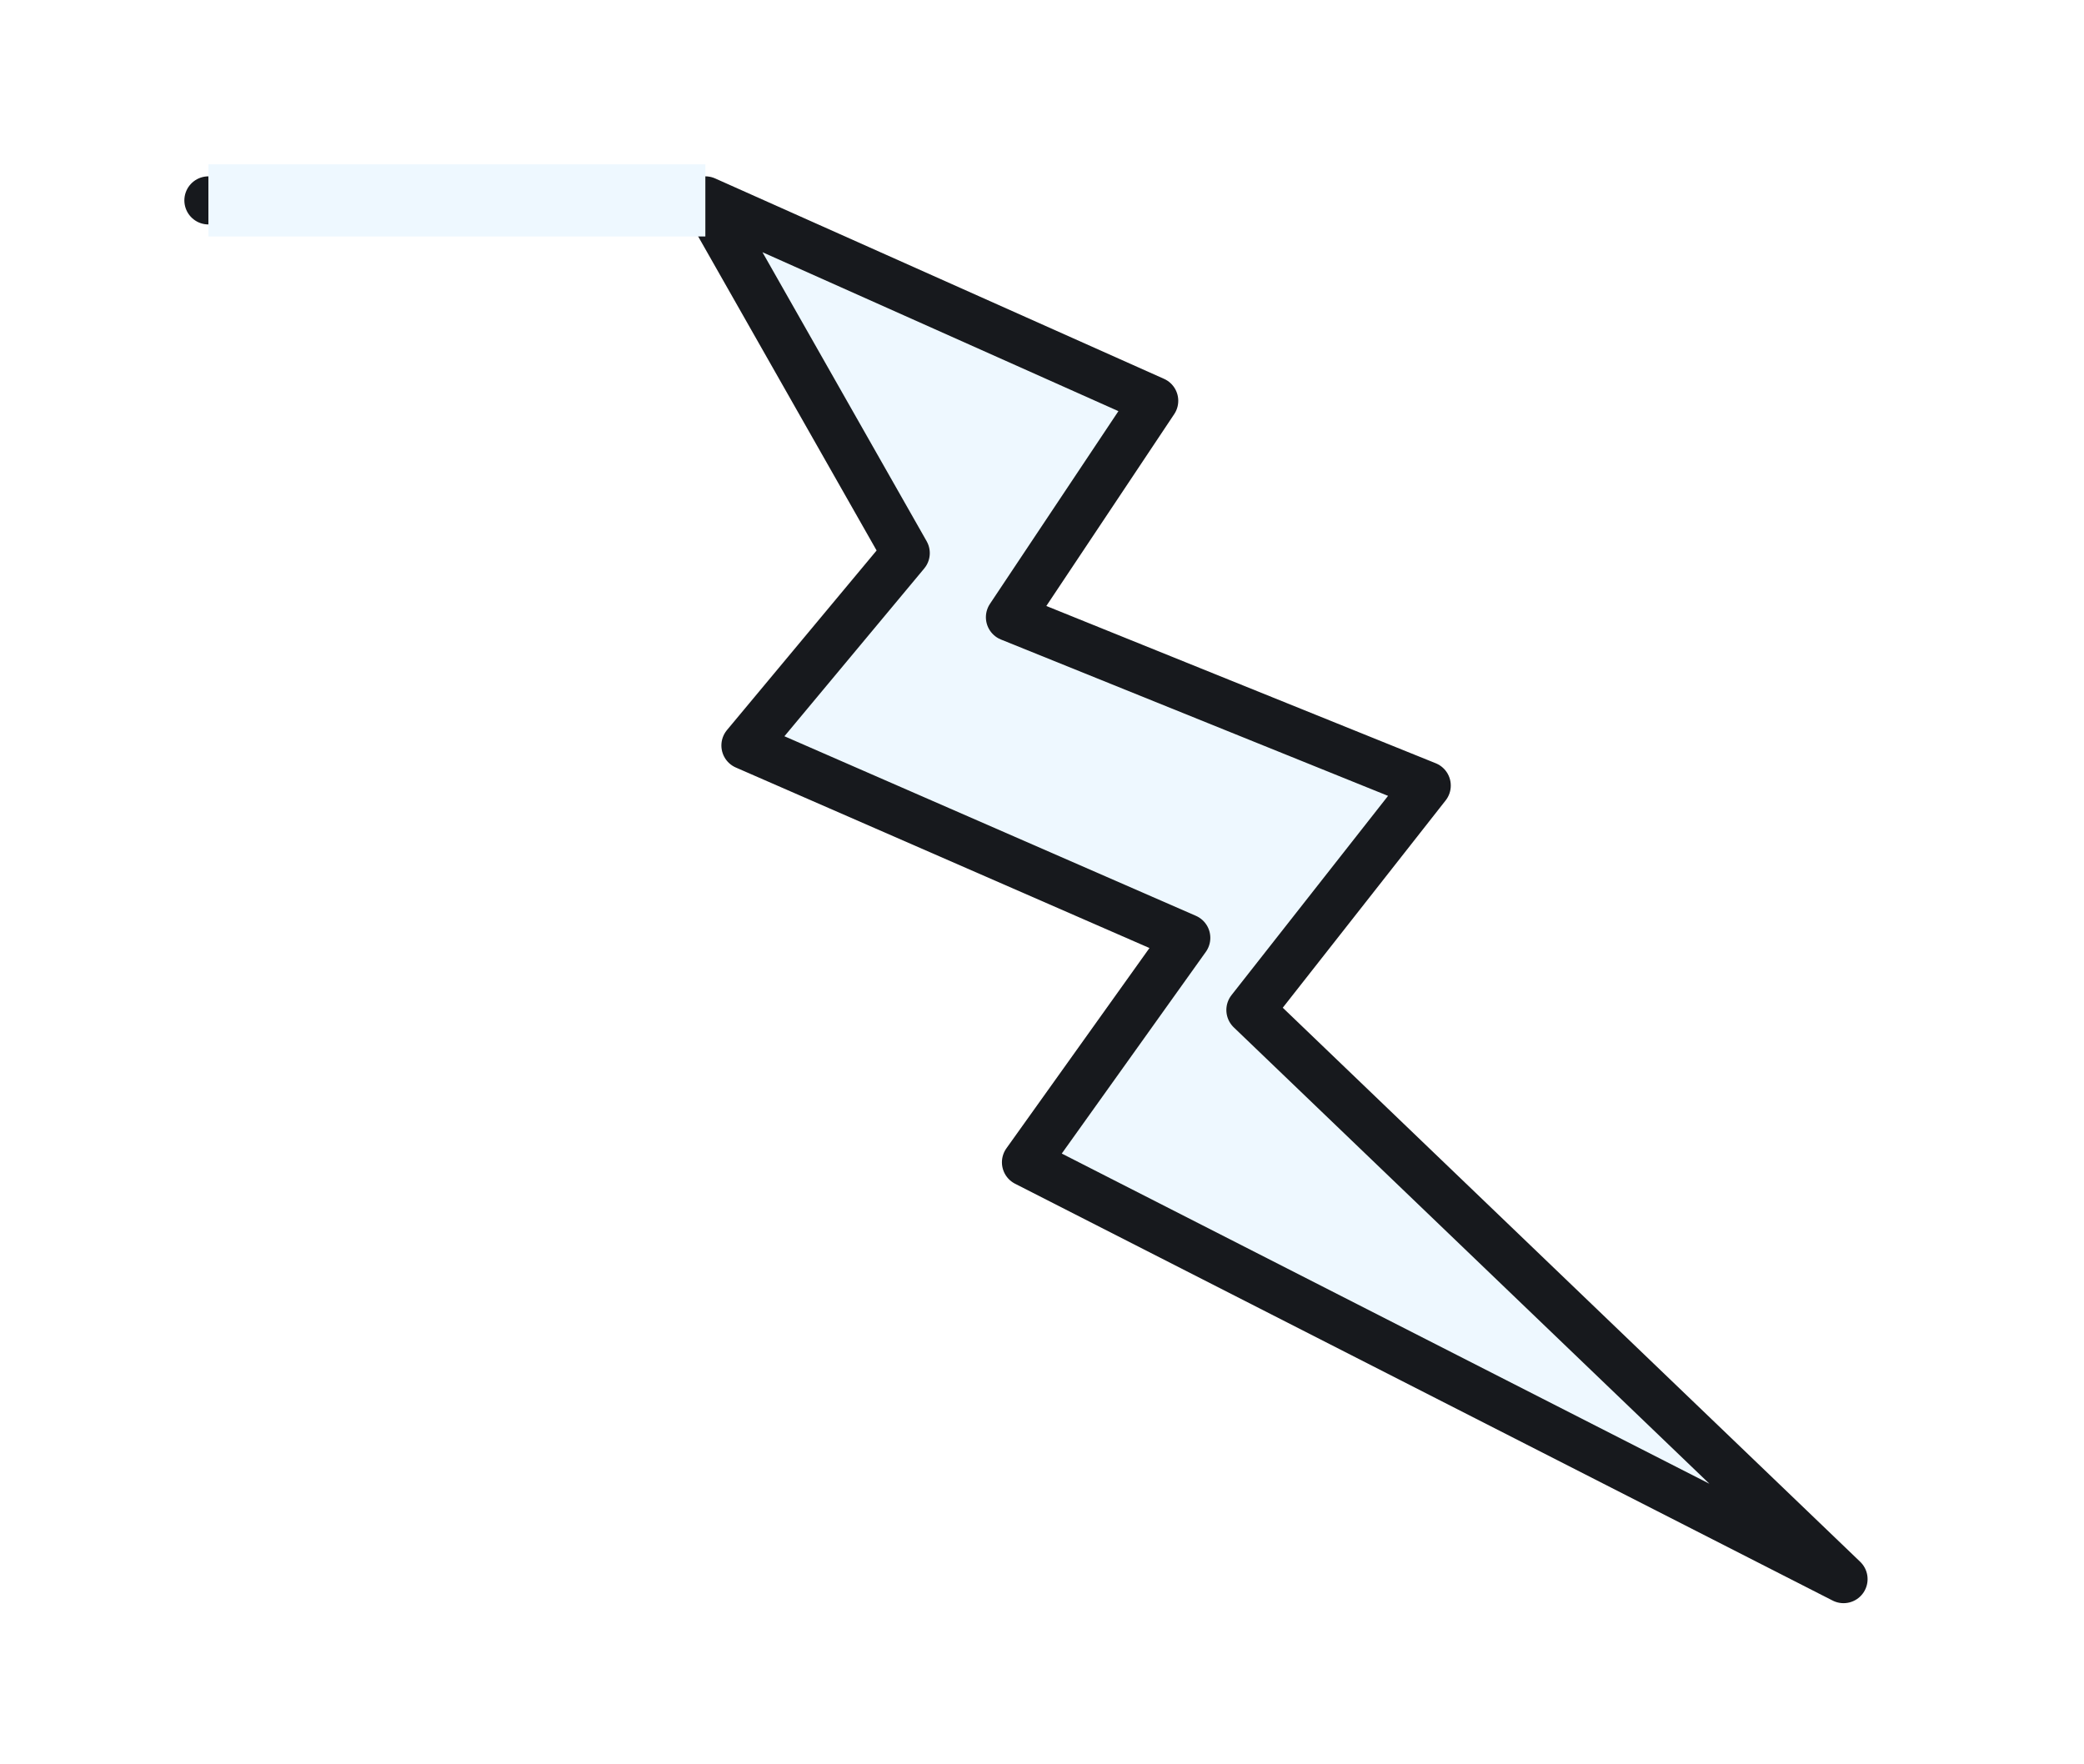
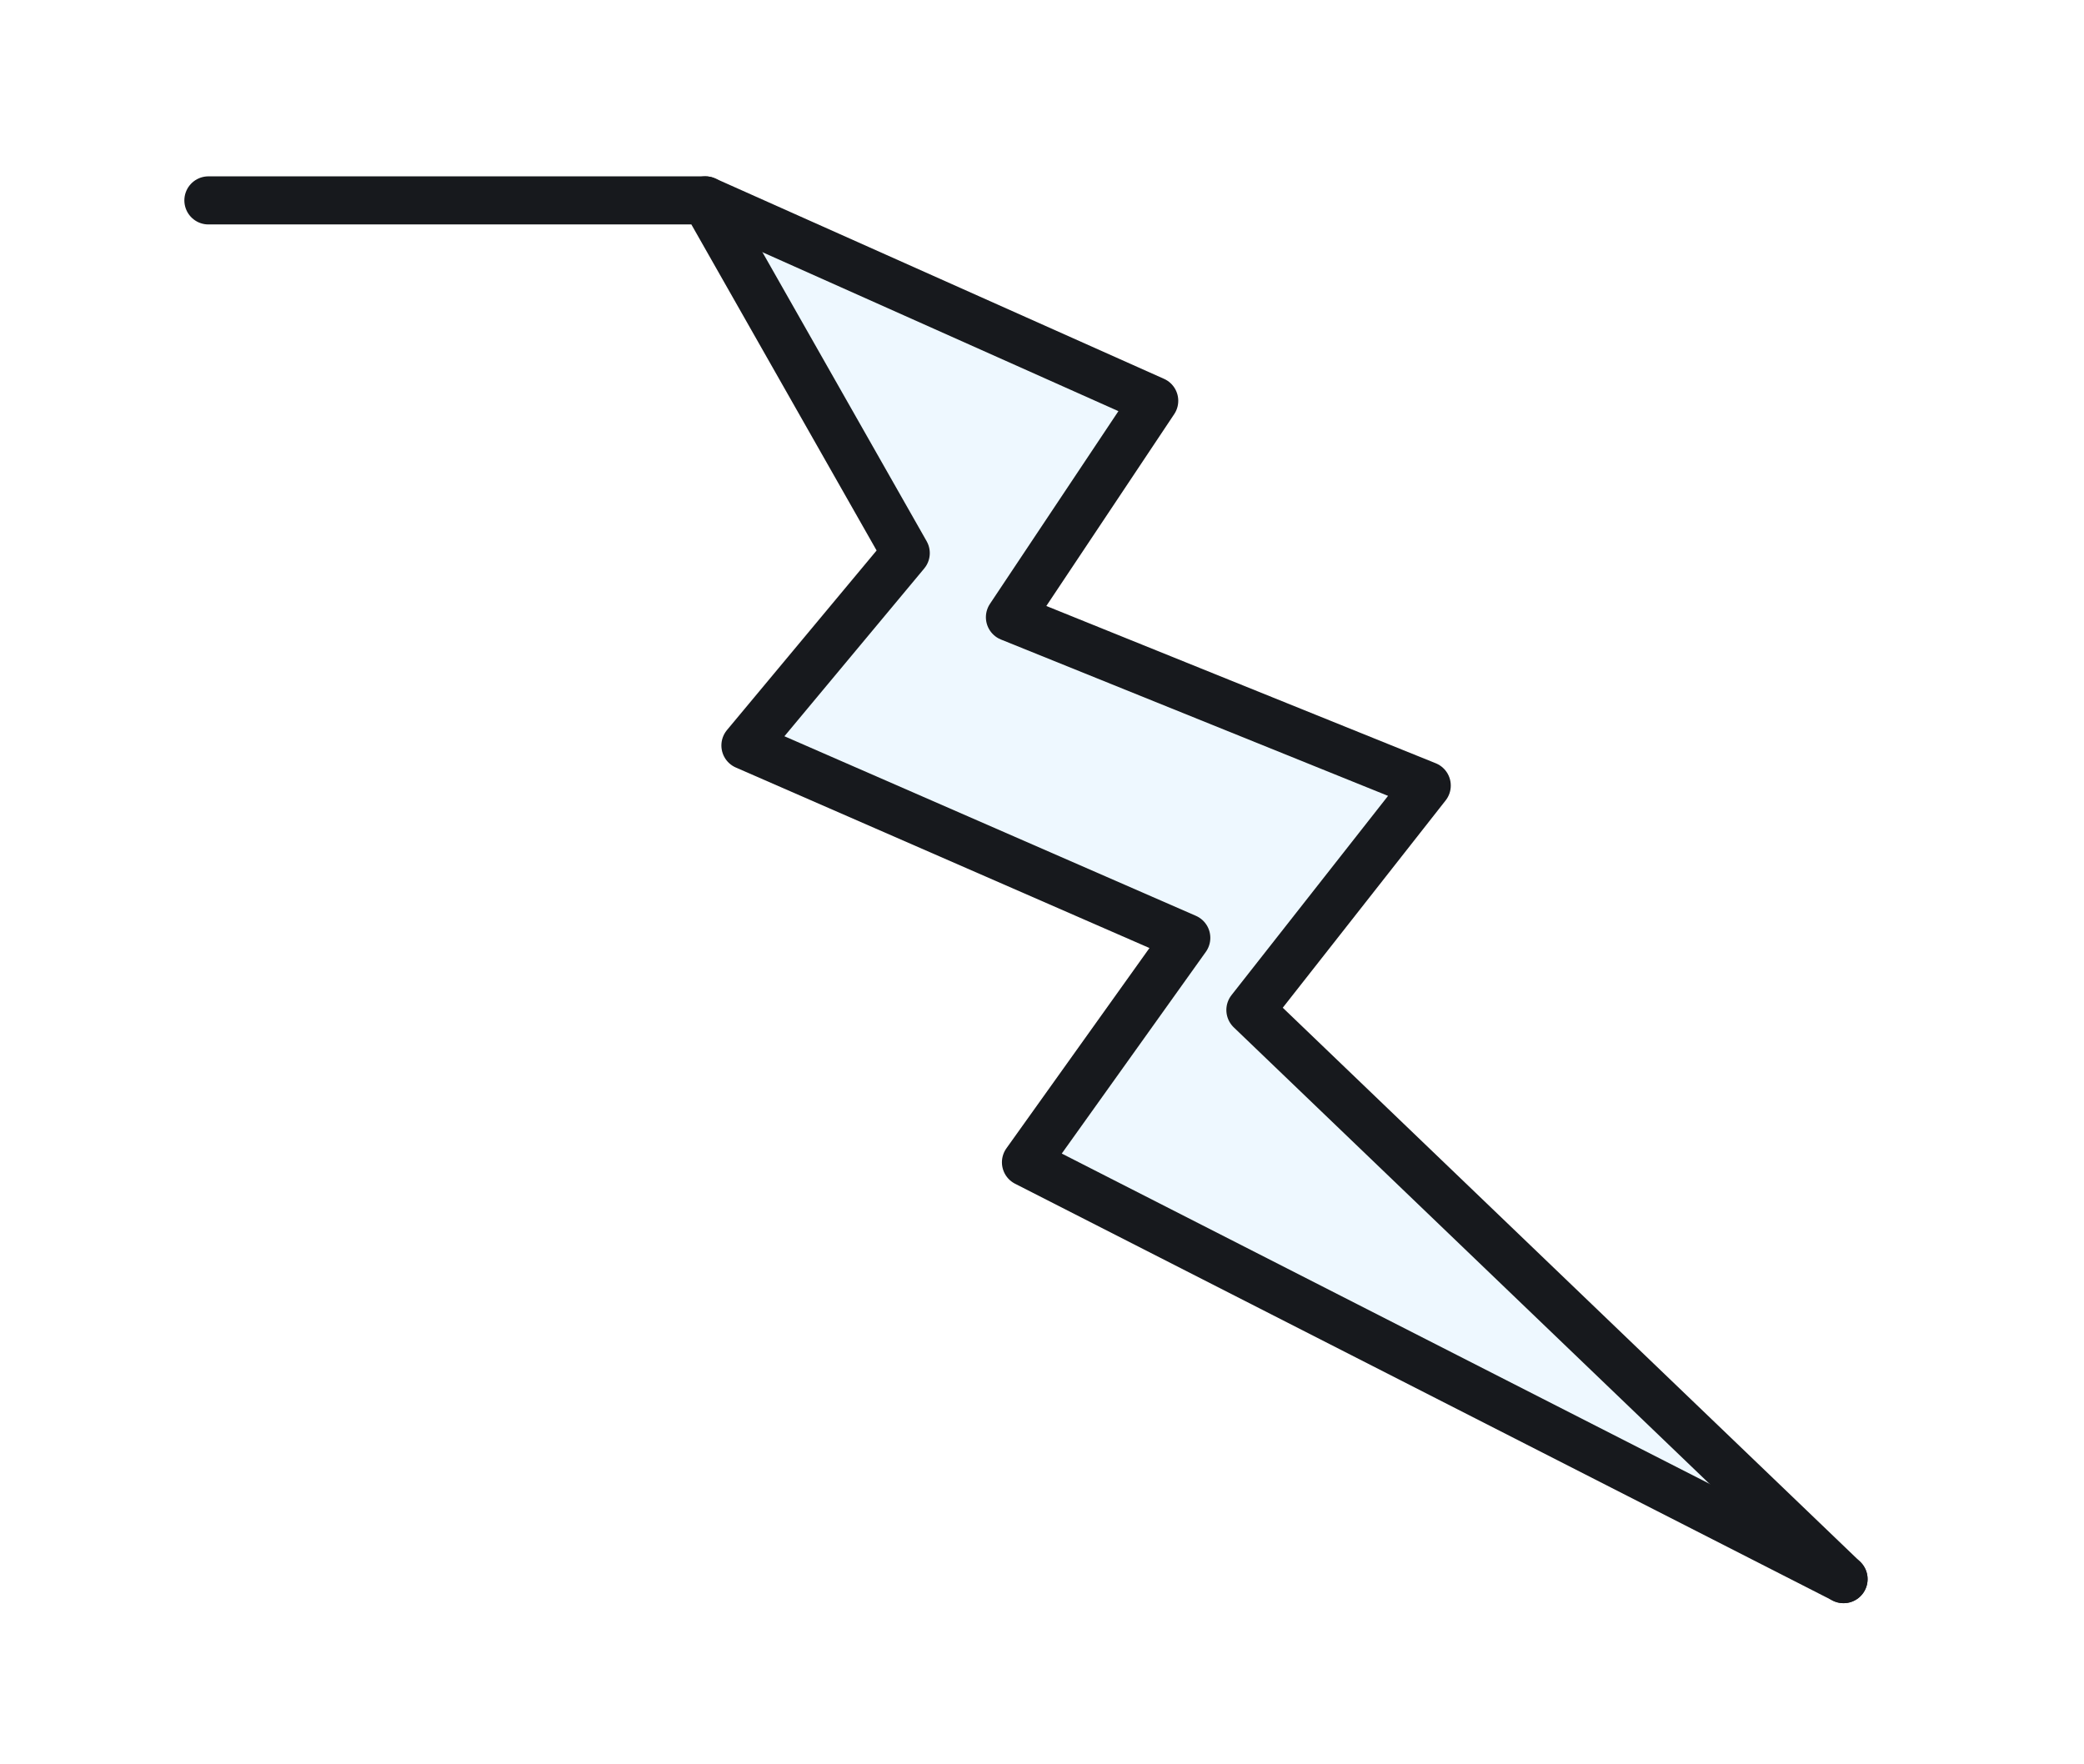
<svg xmlns="http://www.w3.org/2000/svg" viewBox="0 0 260 220" data-rtr-role="speaker-tail" data-rtr-family="electronic">
-   <path d="M26 25H88L113 69L93 93L148 117L128 145L230 197L156 126L178 98L126 77L144 50L88 25Z" fill="#eef8ff" stroke="#17191d" stroke-width="6" stroke-linecap="round" stroke-linejoin="round" />
-   <path d="M26 25H88" stroke="#eef8ff" stroke-width="9" />
+   <path d="M26 25H88L113 69L93 93L148 117L128 145L230 197L156 126L178 98L126 77L144 50L88 25Z" fill="#eef8ff" />
+   <path d="M26 25L88 25L113 69L93 93L148 117L128 145L230 197" fill="none" stroke="#17191d" stroke-width="6" stroke-linecap="round" stroke-linejoin="round" />
+   <path d="M230 197L156 126L178 98L126 77L144 50L88 25" fill="none" stroke="#17191d" stroke-width="6" stroke-linecap="round" stroke-linejoin="round" />
</svg>
